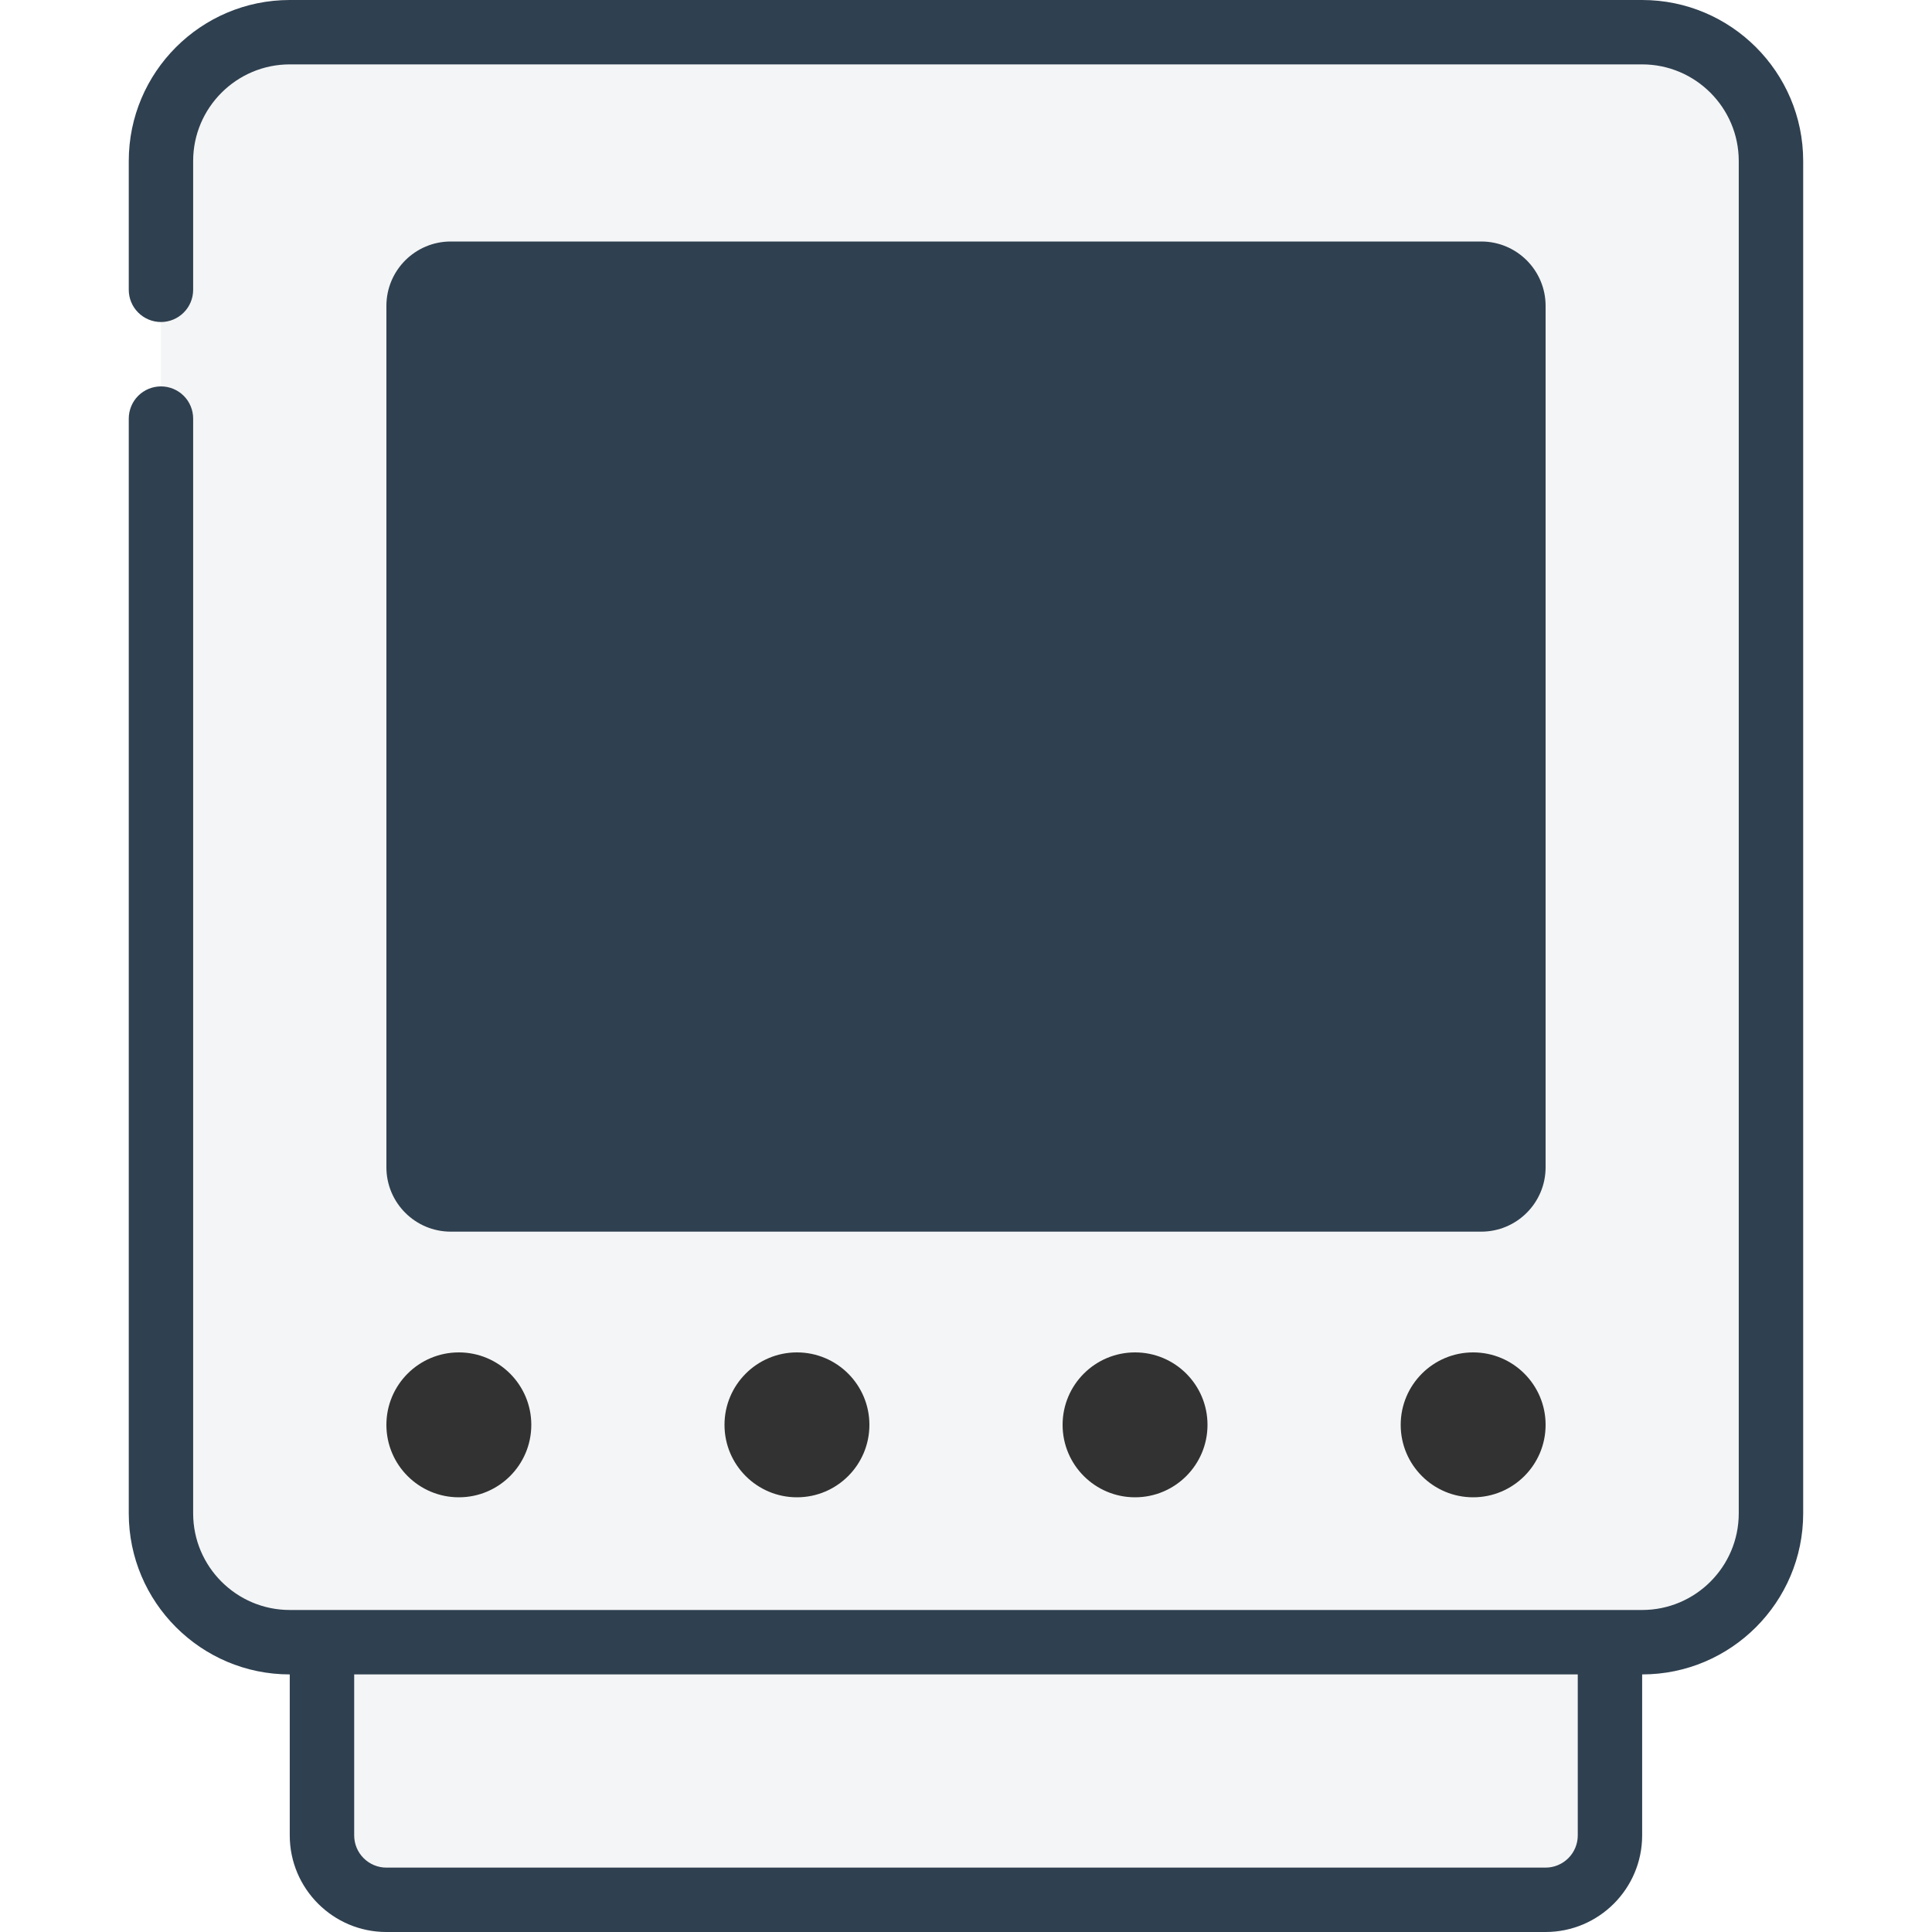
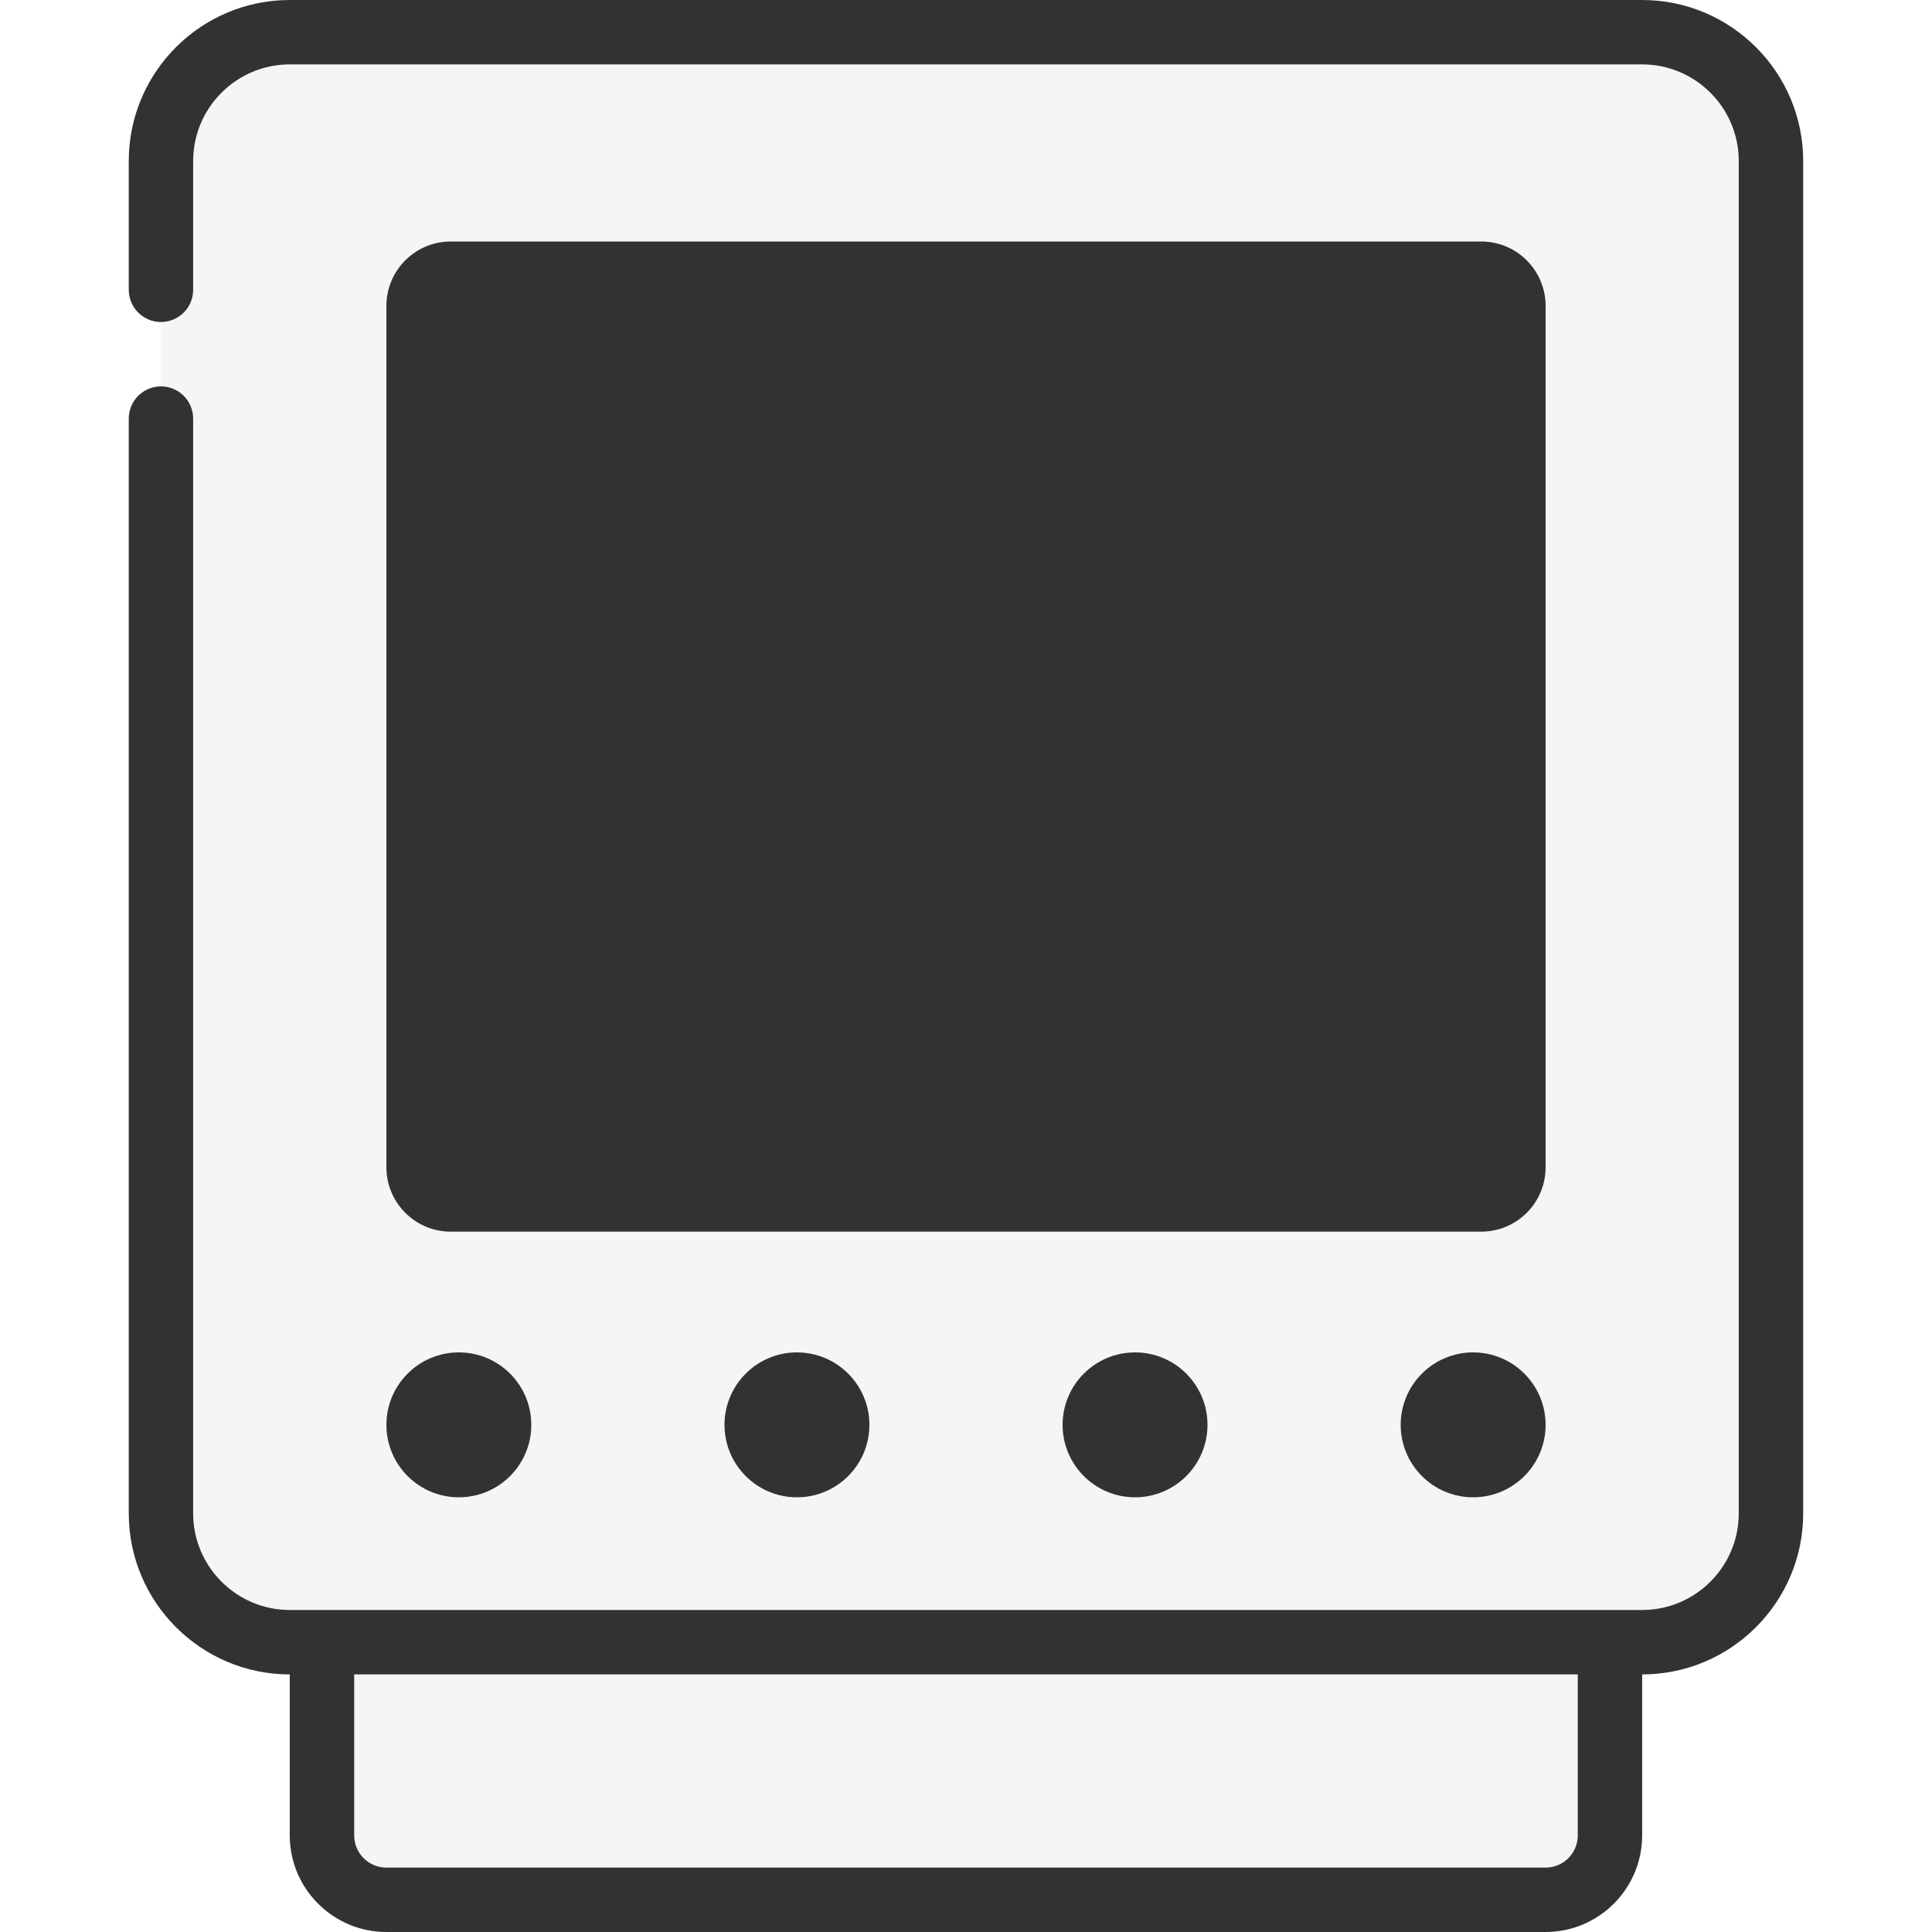
<svg xmlns="http://www.w3.org/2000/svg" preserveAspectRatio="none" overflow="visible" style="display: block;" width="40" height="40" viewBox="0 0 40 40" fill="none">
  <g id="Frame">
    <g id="Group">
      <path id="Vector" d="M33.333 33.333V38C33.333 38.354 33.192 38.693 32.942 38.943C32.692 39.193 32.353 39.333 31.999 39.333H7.999C7.646 39.333 7.307 39.193 7.057 38.943C6.806 38.693 6.666 38.354 6.666 38V33.333H33.333Z" fill="#F4F5F6" />
      <path id="Vector_2" d="M33.999 0.667H5.999C4.526 0.667 3.332 1.86 3.332 3.333V31.333C3.332 32.806 4.526 34 5.999 34H33.999C35.471 34 36.665 32.806 36.665 31.333V3.333C36.665 1.86 35.471 0.667 33.999 0.667Z" fill="#F4F5F6" />
-       <path id="Vector_3" d="M30.667 5H9.333C8.597 5 8 5.597 8 6.333V24.167C8 24.903 8.597 25.5 9.333 25.5H30.667C31.403 25.5 32 24.903 32 24.167L32 6.333C32 5.597 31.403 5 30.667 5Z" fill="#2F4050" />
+       <path id="Vector_3" d="M30.667 5H9.333C8.597 5 8 5.597 8 6.333V24.167C8 24.903 8.597 25.5 9.333 25.5H30.667C31.403 25.5 32 24.903 32 24.167L32 6.333C32 5.597 31.403 5 30.667 5Z" fill="#323232" />
      <g id="Group_2">
-         <path id="Vector_4" d="M5.999 34.667V38C5.999 39.103 6.897 40 7.999 40H31.999C33.102 40 33.999 39.103 33.999 38V34.667C35.837 34.667 37.333 33.171 37.333 31.333V3.333C37.333 1.495 35.837 0 33.999 0H5.999C4.161 0 2.666 1.495 2.666 3.333V6C2.666 6.177 2.736 6.346 2.861 6.471C2.986 6.596 3.156 6.667 3.333 6.667C3.509 6.667 3.679 6.596 3.804 6.471C3.929 6.346 3.999 6.177 3.999 6V3.333C3.999 2.231 4.897 1.333 5.999 1.333H33.999C35.102 1.333 35.999 2.231 35.999 3.333V31.333C35.999 32.436 35.102 33.333 33.999 33.333H5.999C4.897 33.333 3.999 32.436 3.999 31.333V8.667C3.999 8.49 3.929 8.32 3.804 8.195C3.679 8.07 3.509 8 3.333 8C3.156 8 2.986 8.07 2.861 8.195C2.736 8.32 2.666 8.49 2.666 8.667V31.333C2.666 33.171 4.161 34.667 5.999 34.667ZM32.666 38C32.666 38.177 32.596 38.346 32.471 38.471C32.346 38.596 32.176 38.667 31.999 38.667H7.999C7.823 38.667 7.653 38.596 7.528 38.471C7.403 38.346 7.333 38.177 7.333 38V34.667H32.666V38Z" fill="#2F4050" />
+         <path id="Vector_4" d="M5.999 34.667V38C5.999 39.103 6.897 40 7.999 40H31.999C33.102 40 33.999 39.103 33.999 38V34.667C35.837 34.667 37.333 33.171 37.333 31.333V3.333C37.333 1.495 35.837 0 33.999 0H5.999C4.161 0 2.666 1.495 2.666 3.333V6C2.666 6.177 2.736 6.346 2.861 6.471C2.986 6.596 3.156 6.667 3.333 6.667C3.509 6.667 3.679 6.596 3.804 6.471C3.929 6.346 3.999 6.177 3.999 6V3.333C3.999 2.231 4.897 1.333 5.999 1.333H33.999C35.102 1.333 35.999 2.231 35.999 3.333V31.333C35.999 32.436 35.102 33.333 33.999 33.333H5.999C4.897 33.333 3.999 32.436 3.999 31.333V8.667C3.999 8.49 3.929 8.32 3.804 8.195C3.679 8.07 3.509 8 3.333 8C3.156 8 2.986 8.07 2.861 8.195C2.736 8.32 2.666 8.49 2.666 8.667V31.333C2.666 33.171 4.161 34.667 5.999 34.667ZM32.666 38C32.666 38.177 32.596 38.346 32.471 38.471C32.346 38.596 32.176 38.667 31.999 38.667H7.999C7.823 38.667 7.653 38.596 7.528 38.471C7.403 38.346 7.333 38.177 7.333 38V34.667H32.666V38Z" fill="#323232" />
      </g>
    </g>
    <circle id="Ellipse 87" cx="30.5" cy="29.5" r="1.5" fill="#323232" />
    <circle id="Ellipse 88" cx="9.5" cy="29.5" r="1.5" fill="#323232" />
    <circle id="Ellipse 89" cx="16.5" cy="29.5" r="1.5" fill="#323232" />
    <circle id="Ellipse 90" cx="23.5" cy="29.5" r="1.5" fill="#323232" />
  </g>
</svg>
